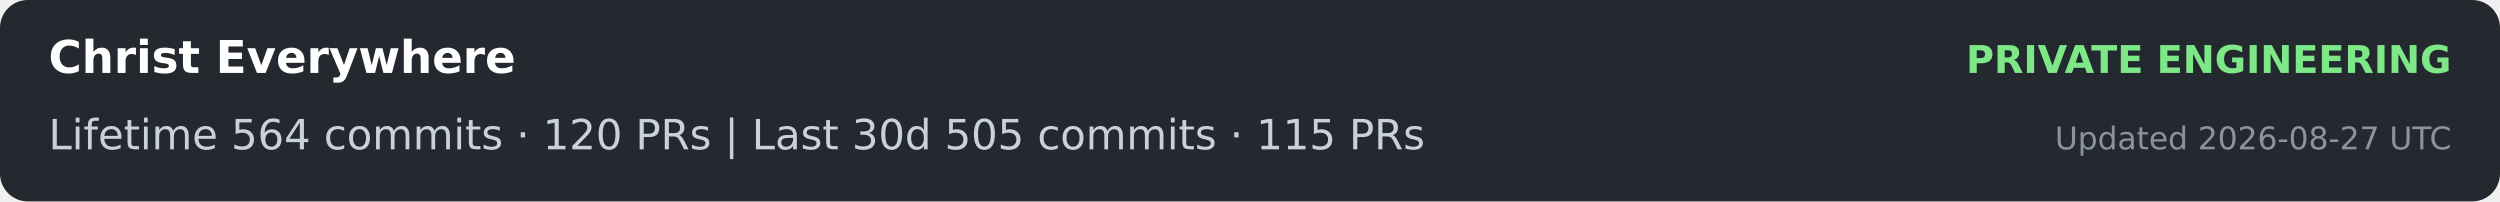
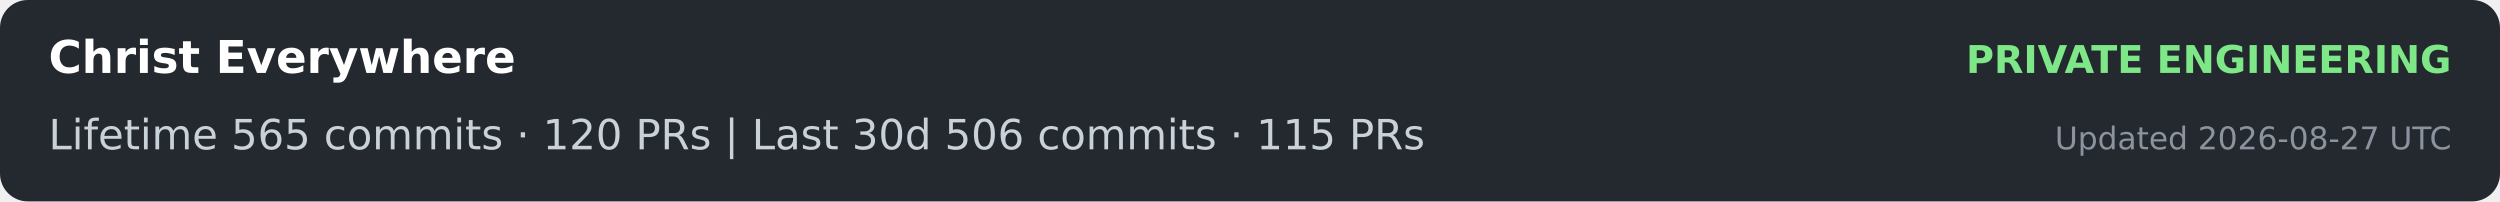
- <svg xmlns="http://www.w3.org/2000/svg" width="720" height="58" role="img" aria-label="Christ Everywhere: lifetime 564 commits and 120 PRs; last 30 days 505 commits and 115 PRs">
+ <svg xmlns="http://www.w3.org/2000/svg" width="720" height="58" role="img" aria-label="Christ Everywhere: lifetime 565 commits and 120 PRs; last 30 days 506 commits and 115 PRs">
  <rect width="720" height="58" rx="8" fill="#24292f" />
  <text x="14" y="21" fill="#ffffff" font-family="Verdana,DejaVu Sans,sans-serif" font-size="13" font-weight="700">Christ Everywhere</text>
  <text x="706" y="21" text-anchor="end" fill="#7ee787" font-family="Verdana,DejaVu Sans,sans-serif" font-size="11" font-weight="700">PRIVATE ENGINEERING</text>
-   <text x="14" y="43" fill="#c9d1d9" font-family="Verdana,DejaVu Sans,sans-serif" font-size="12">Lifetime  564 commits · 120 PRs     |     Last 30d  505 commits · 115 PRs</text>
+   <text x="14" y="43" fill="#c9d1d9" font-family="Verdana,DejaVu Sans,sans-serif" font-size="12">Lifetime  565 commits · 120 PRs     |     Last 30d  506 commits · 115 PRs</text>
  <text x="706" y="43" text-anchor="end" fill="#8b949e" font-family="Verdana,DejaVu Sans,sans-serif" font-size="9">Updated 2026-08-27 UTC</text>
</svg>
